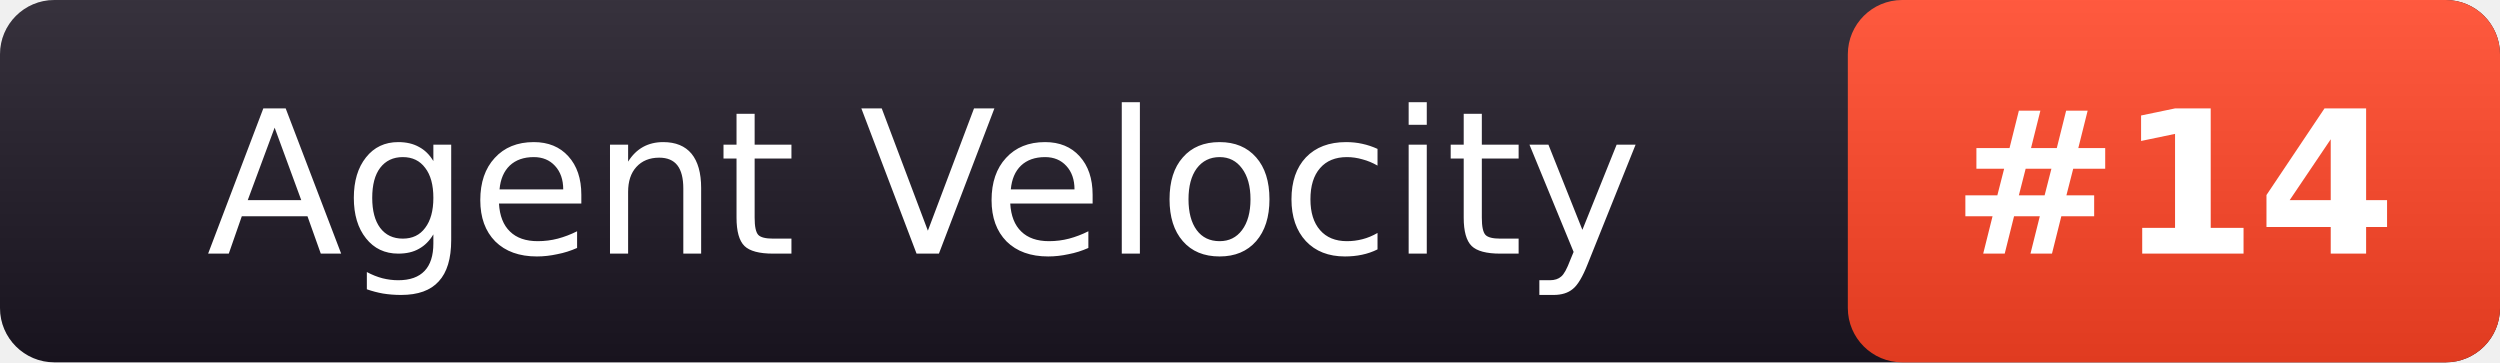
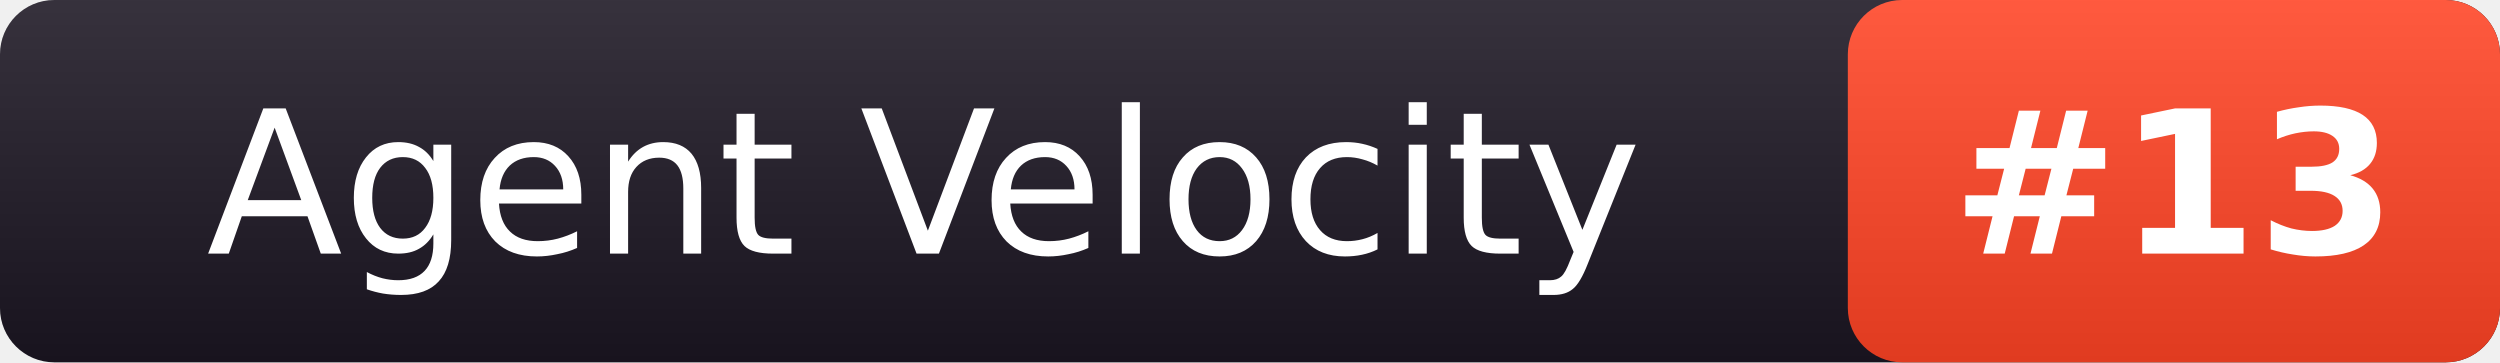
- <svg xmlns="http://www.w3.org/2000/svg" width="138" height="20" role="img" aria-label="Agent Velocity — aider ranked #14">
+ <svg xmlns="http://www.w3.org/2000/svg" width="138" height="20" role="img" aria-label="Agent Velocity — aider ranked #13">
  <linearGradient id="avaider-ai-aider" x2="0" y2="100%">
    <stop offset="0" stop-color="#fff" stop-opacity=".12" />
    <stop offset="1" stop-opacity=".12" />
  </linearGradient>
  <rect rx="3" width="138" height="20" fill="#1b1622" />
  <rect rx="3" x="102" width="36" height="20" fill="#ff4324" />
  <rect rx="3" width="138" height="20" fill="url(#avaider-ai-aider)" />
  <g fill="#fff" text-anchor="middle" font-family="Verdana,DejaVu Sans,Geneva,sans-serif" font-size="11">
    <text x="51" y="14">Agent Velocity</text>
-     <text x="120" y="14" font-weight="bold">#14</text>
+     <text x="120" y="14" font-weight="bold">#13</text>
  </g>
</svg>
